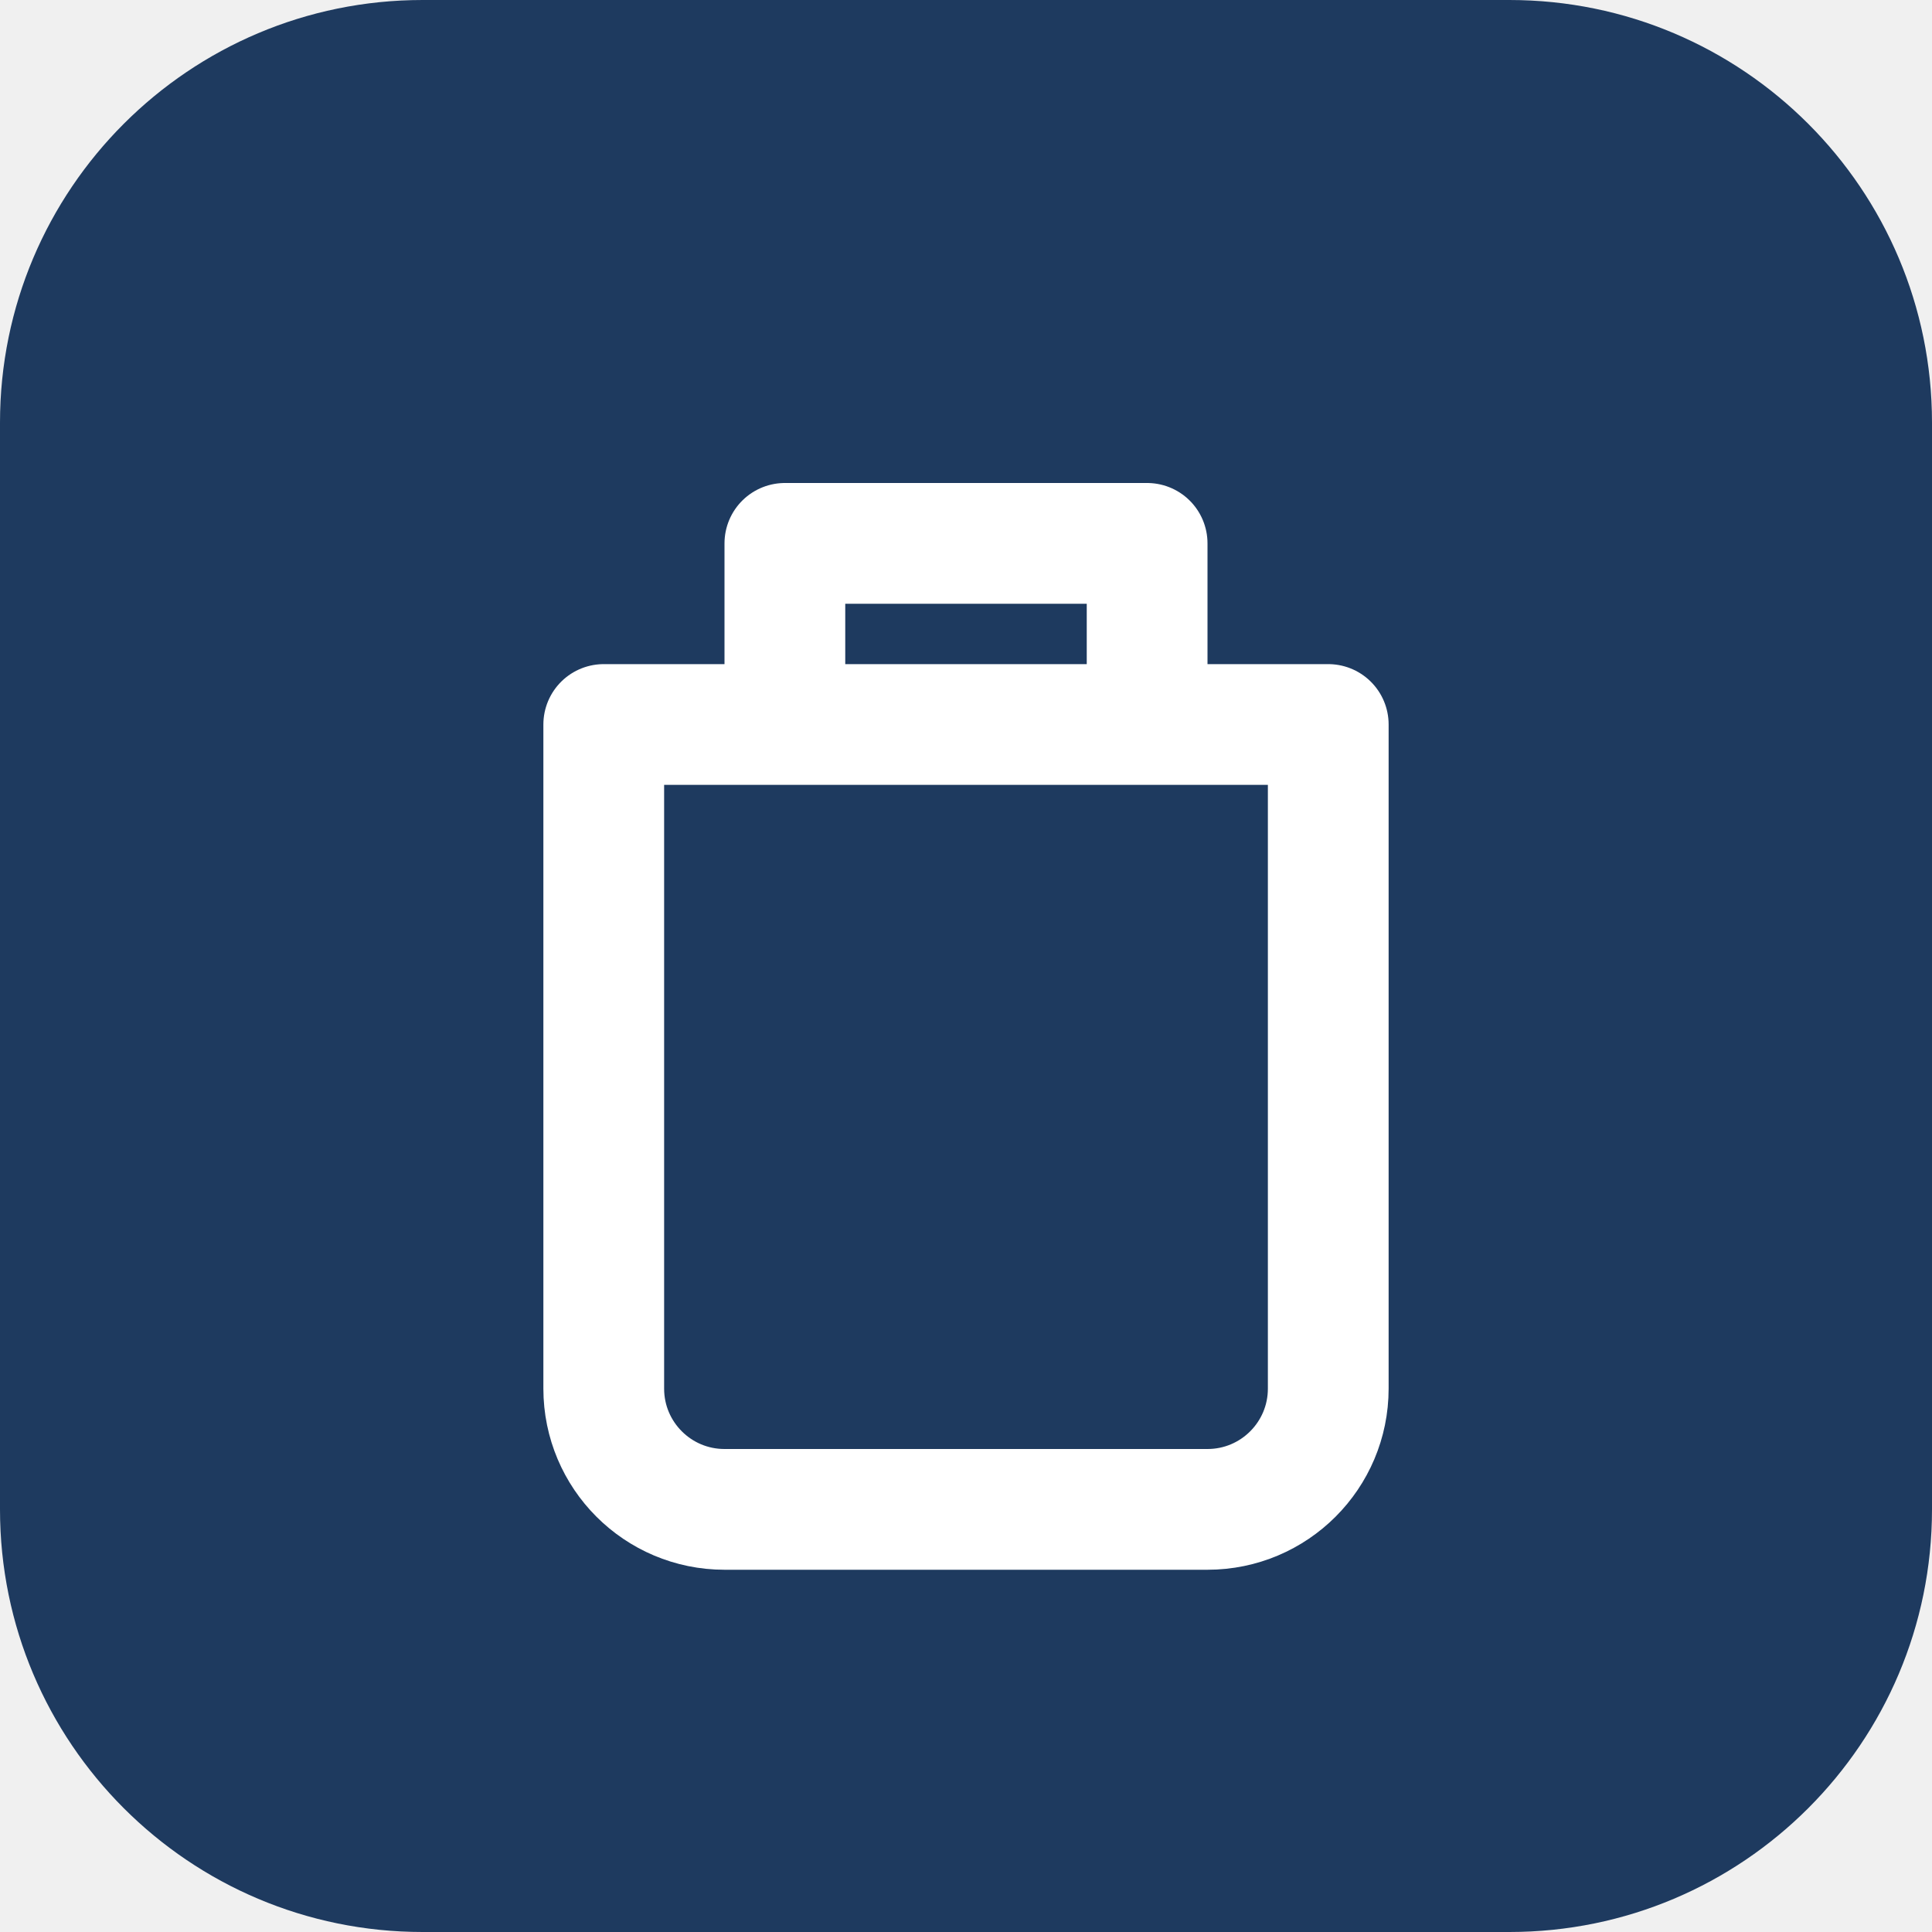
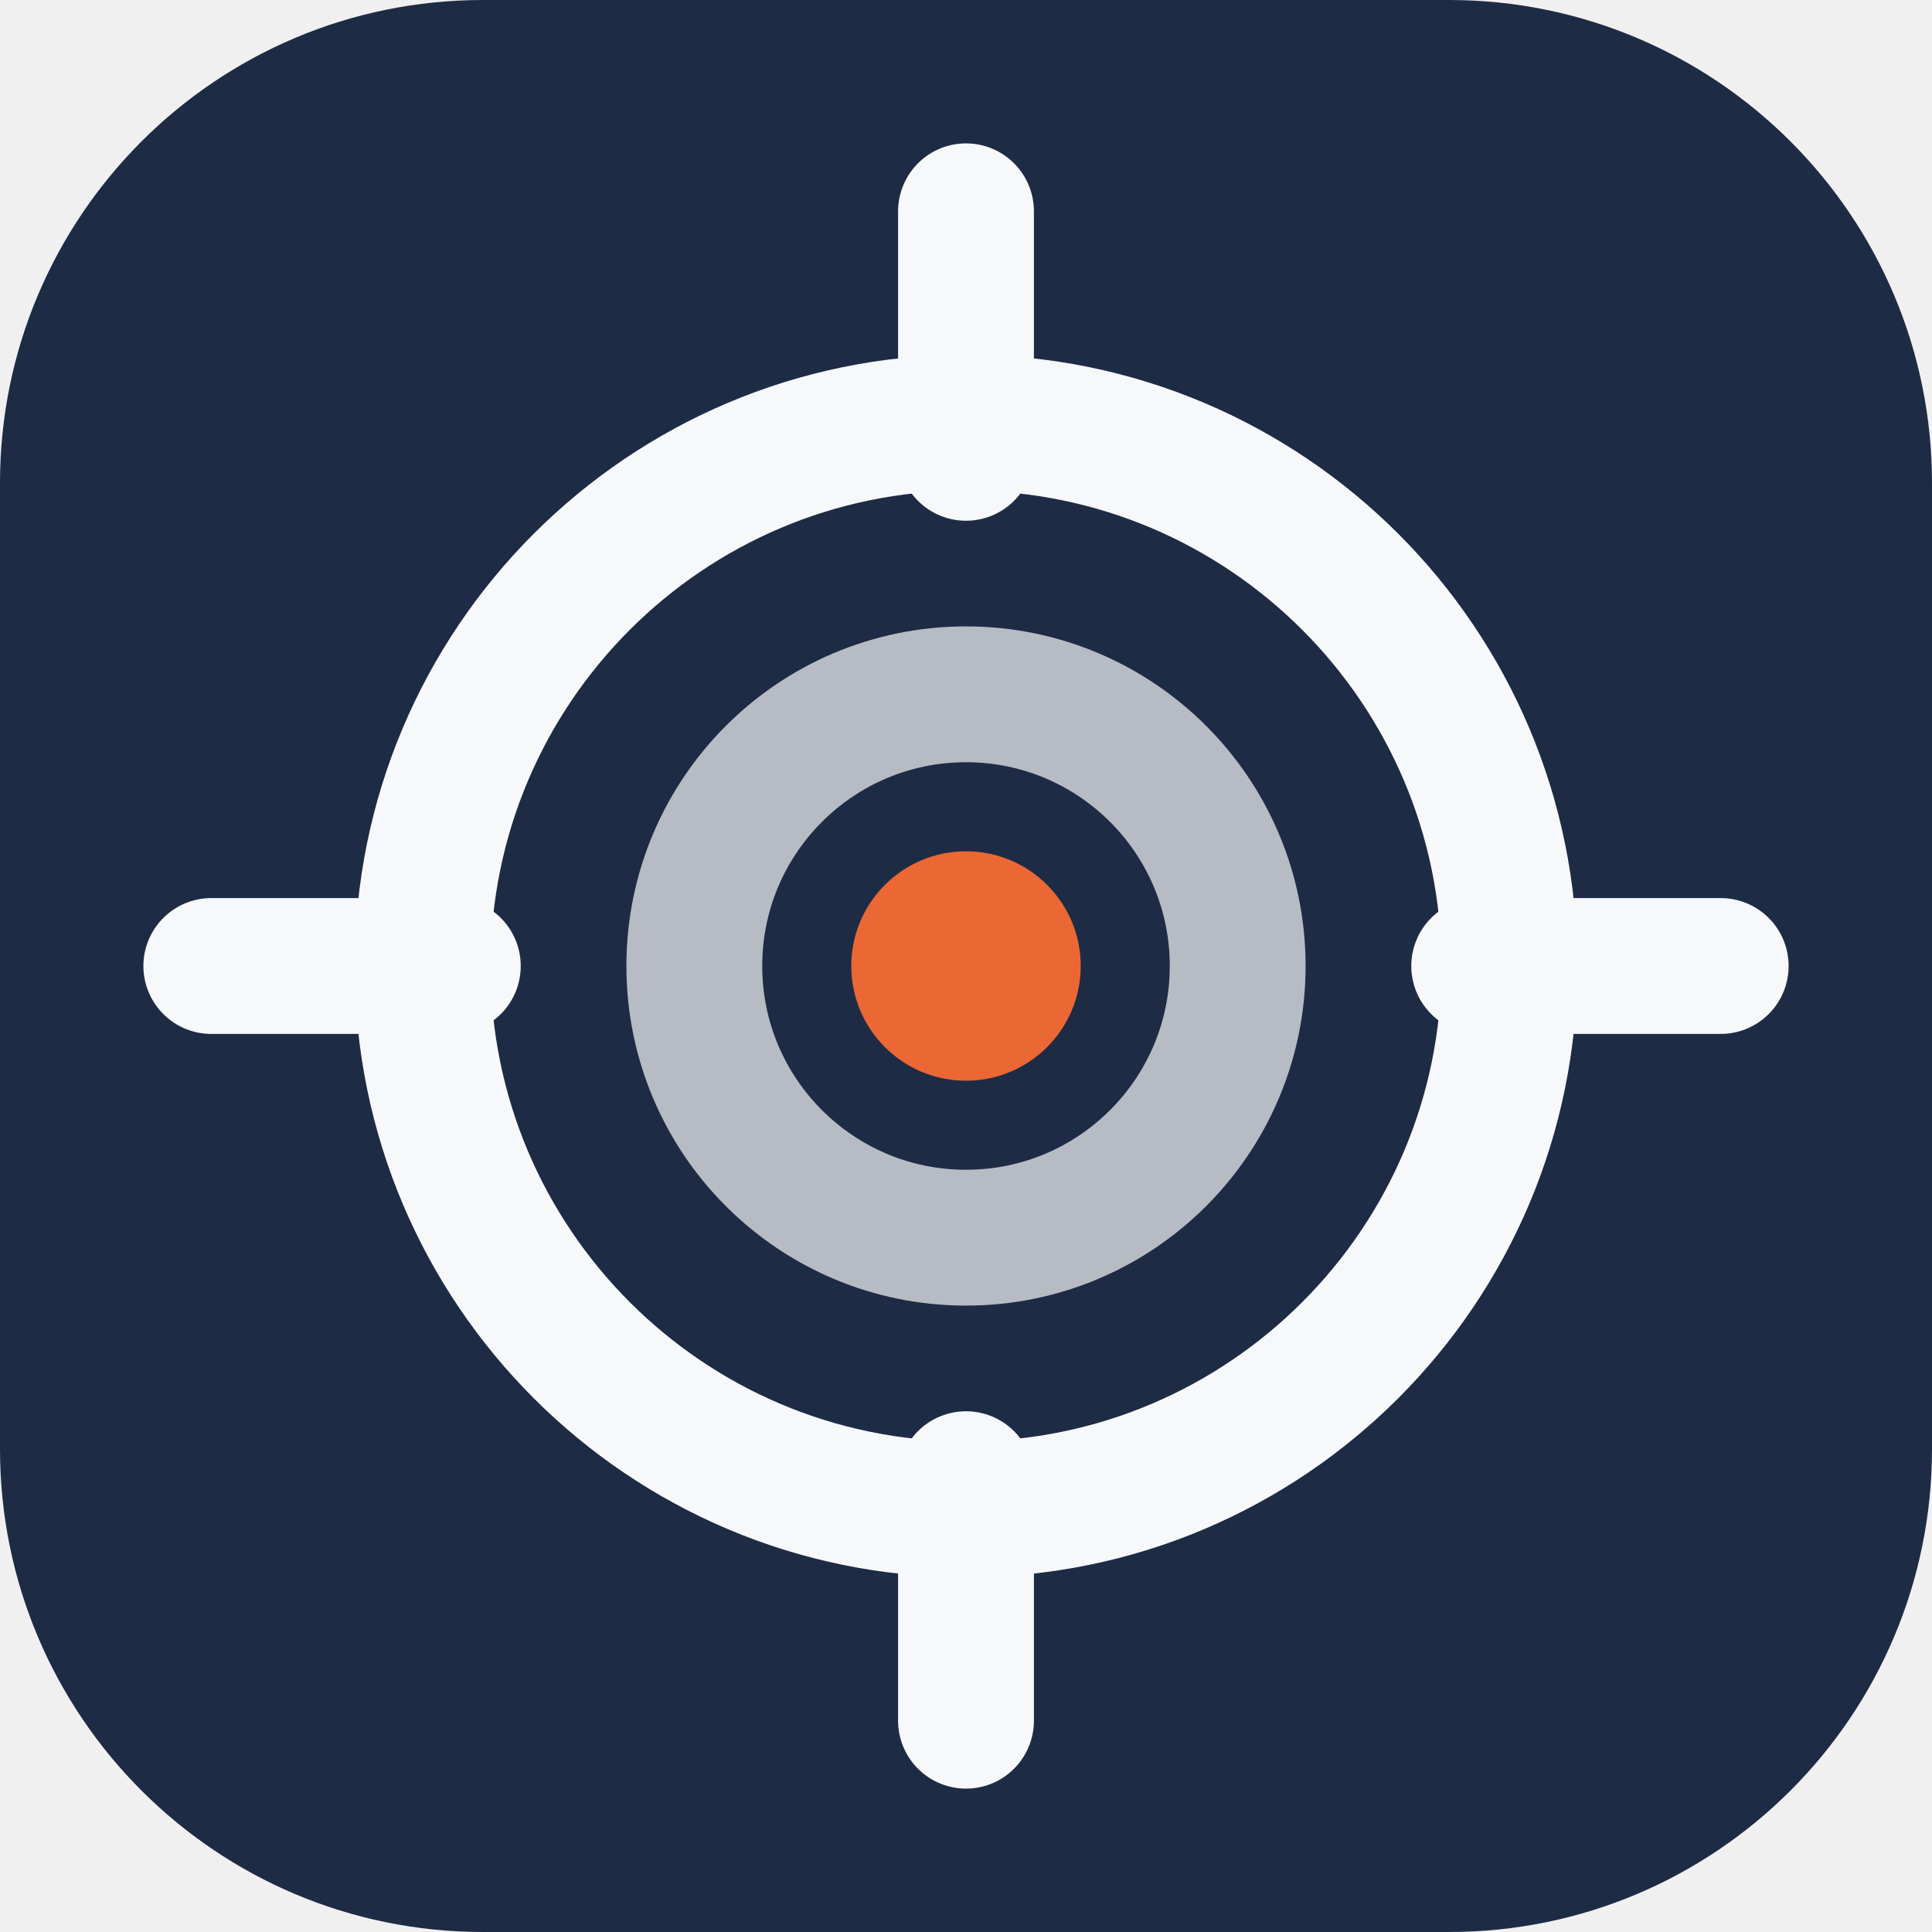
<svg xmlns="http://www.w3.org/2000/svg" viewBox="0 0 32 32">
-   <rect width="32" height="32" rx="7" fill="#1e3a5f" />
-   <path d="M10 12h12v11a2 2 0 0 1-2 2h-8a2 2 0 0 1-2-2zm3-3h6v3h-6z" fill="none" stroke="#fff" stroke-width="2" stroke-linejoin="round" />
+   <rect width="32" height="32" rx="8" fill="#1e2b45" />
+   <circle cx="16" cy="16" r="9" fill="none" stroke="#f7f8fa" stroke-width="2.25" />
+   <circle cx="16" cy="16" r="4.5" fill="none" stroke="#f7f8fa" stroke-width="2.25" opacity="0.7" />
+   <circle cx="16" cy="16" r="1.9" fill="#eb6834" />
+   <path d="M16 3.5v4M16 24.5v4M3.5 16h4M24.5 16h4" stroke="#f7f8fa" stroke-width="2.25" stroke-linecap="round" />
</svg>
